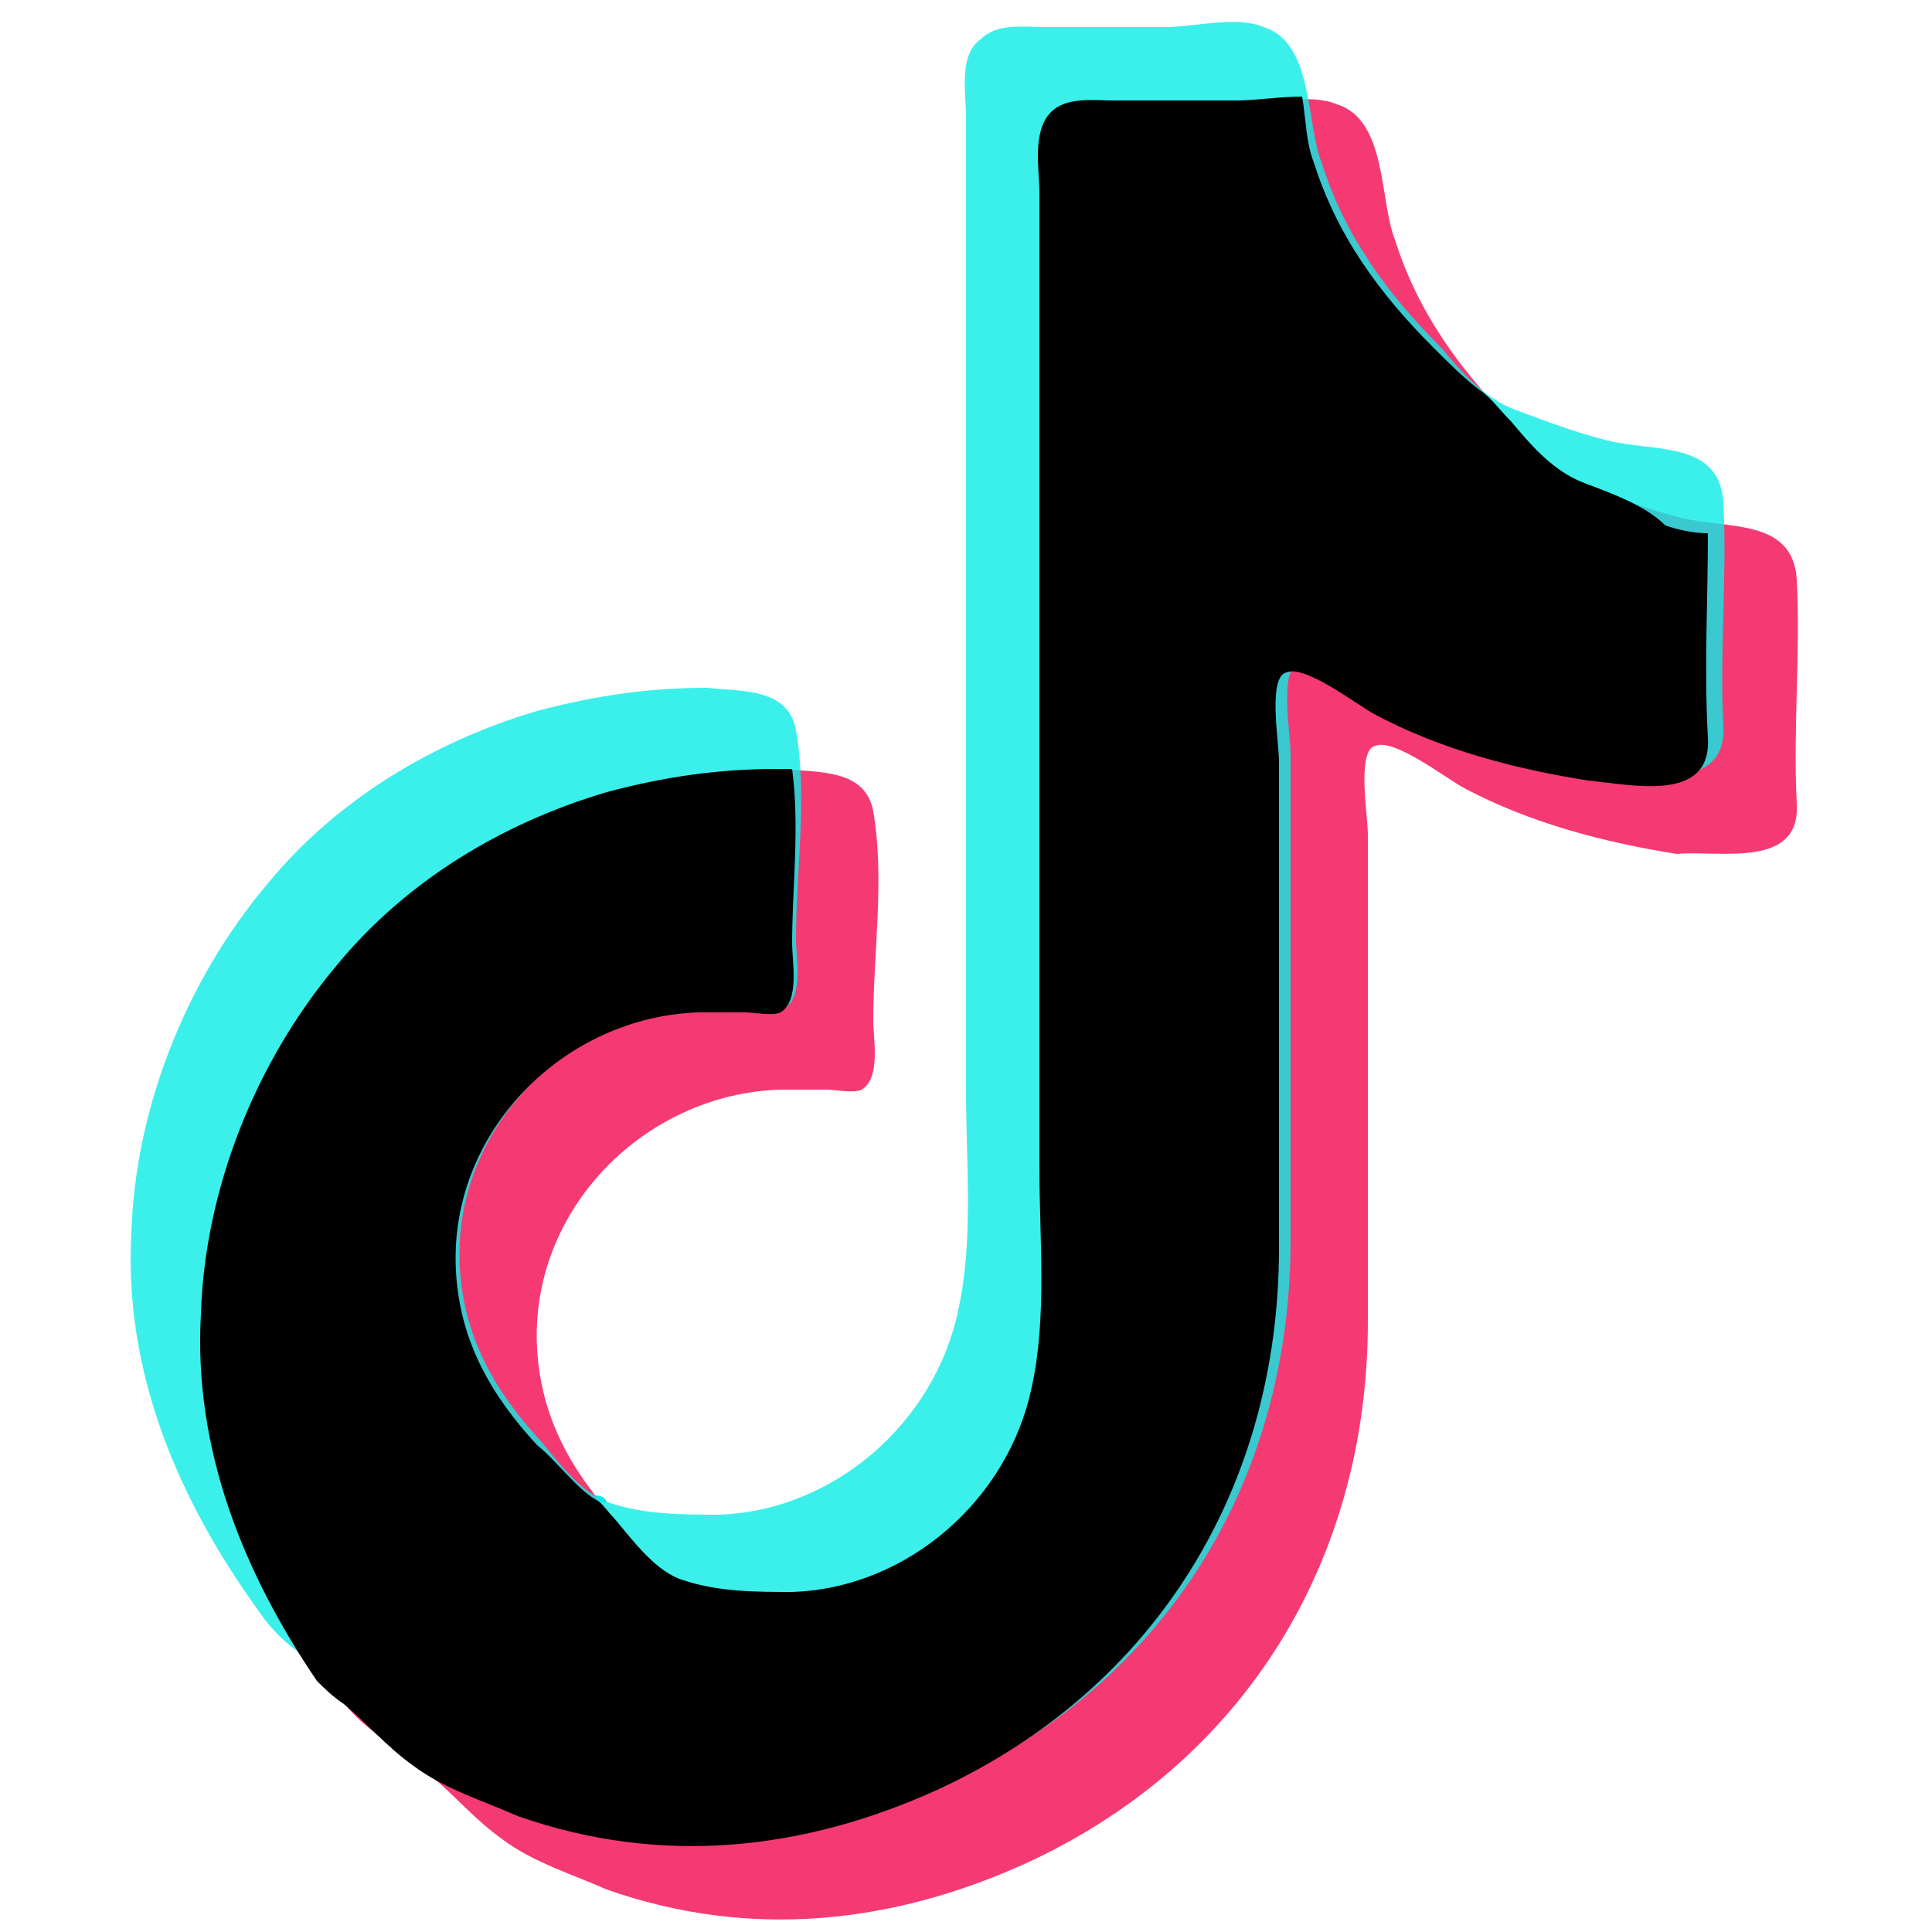
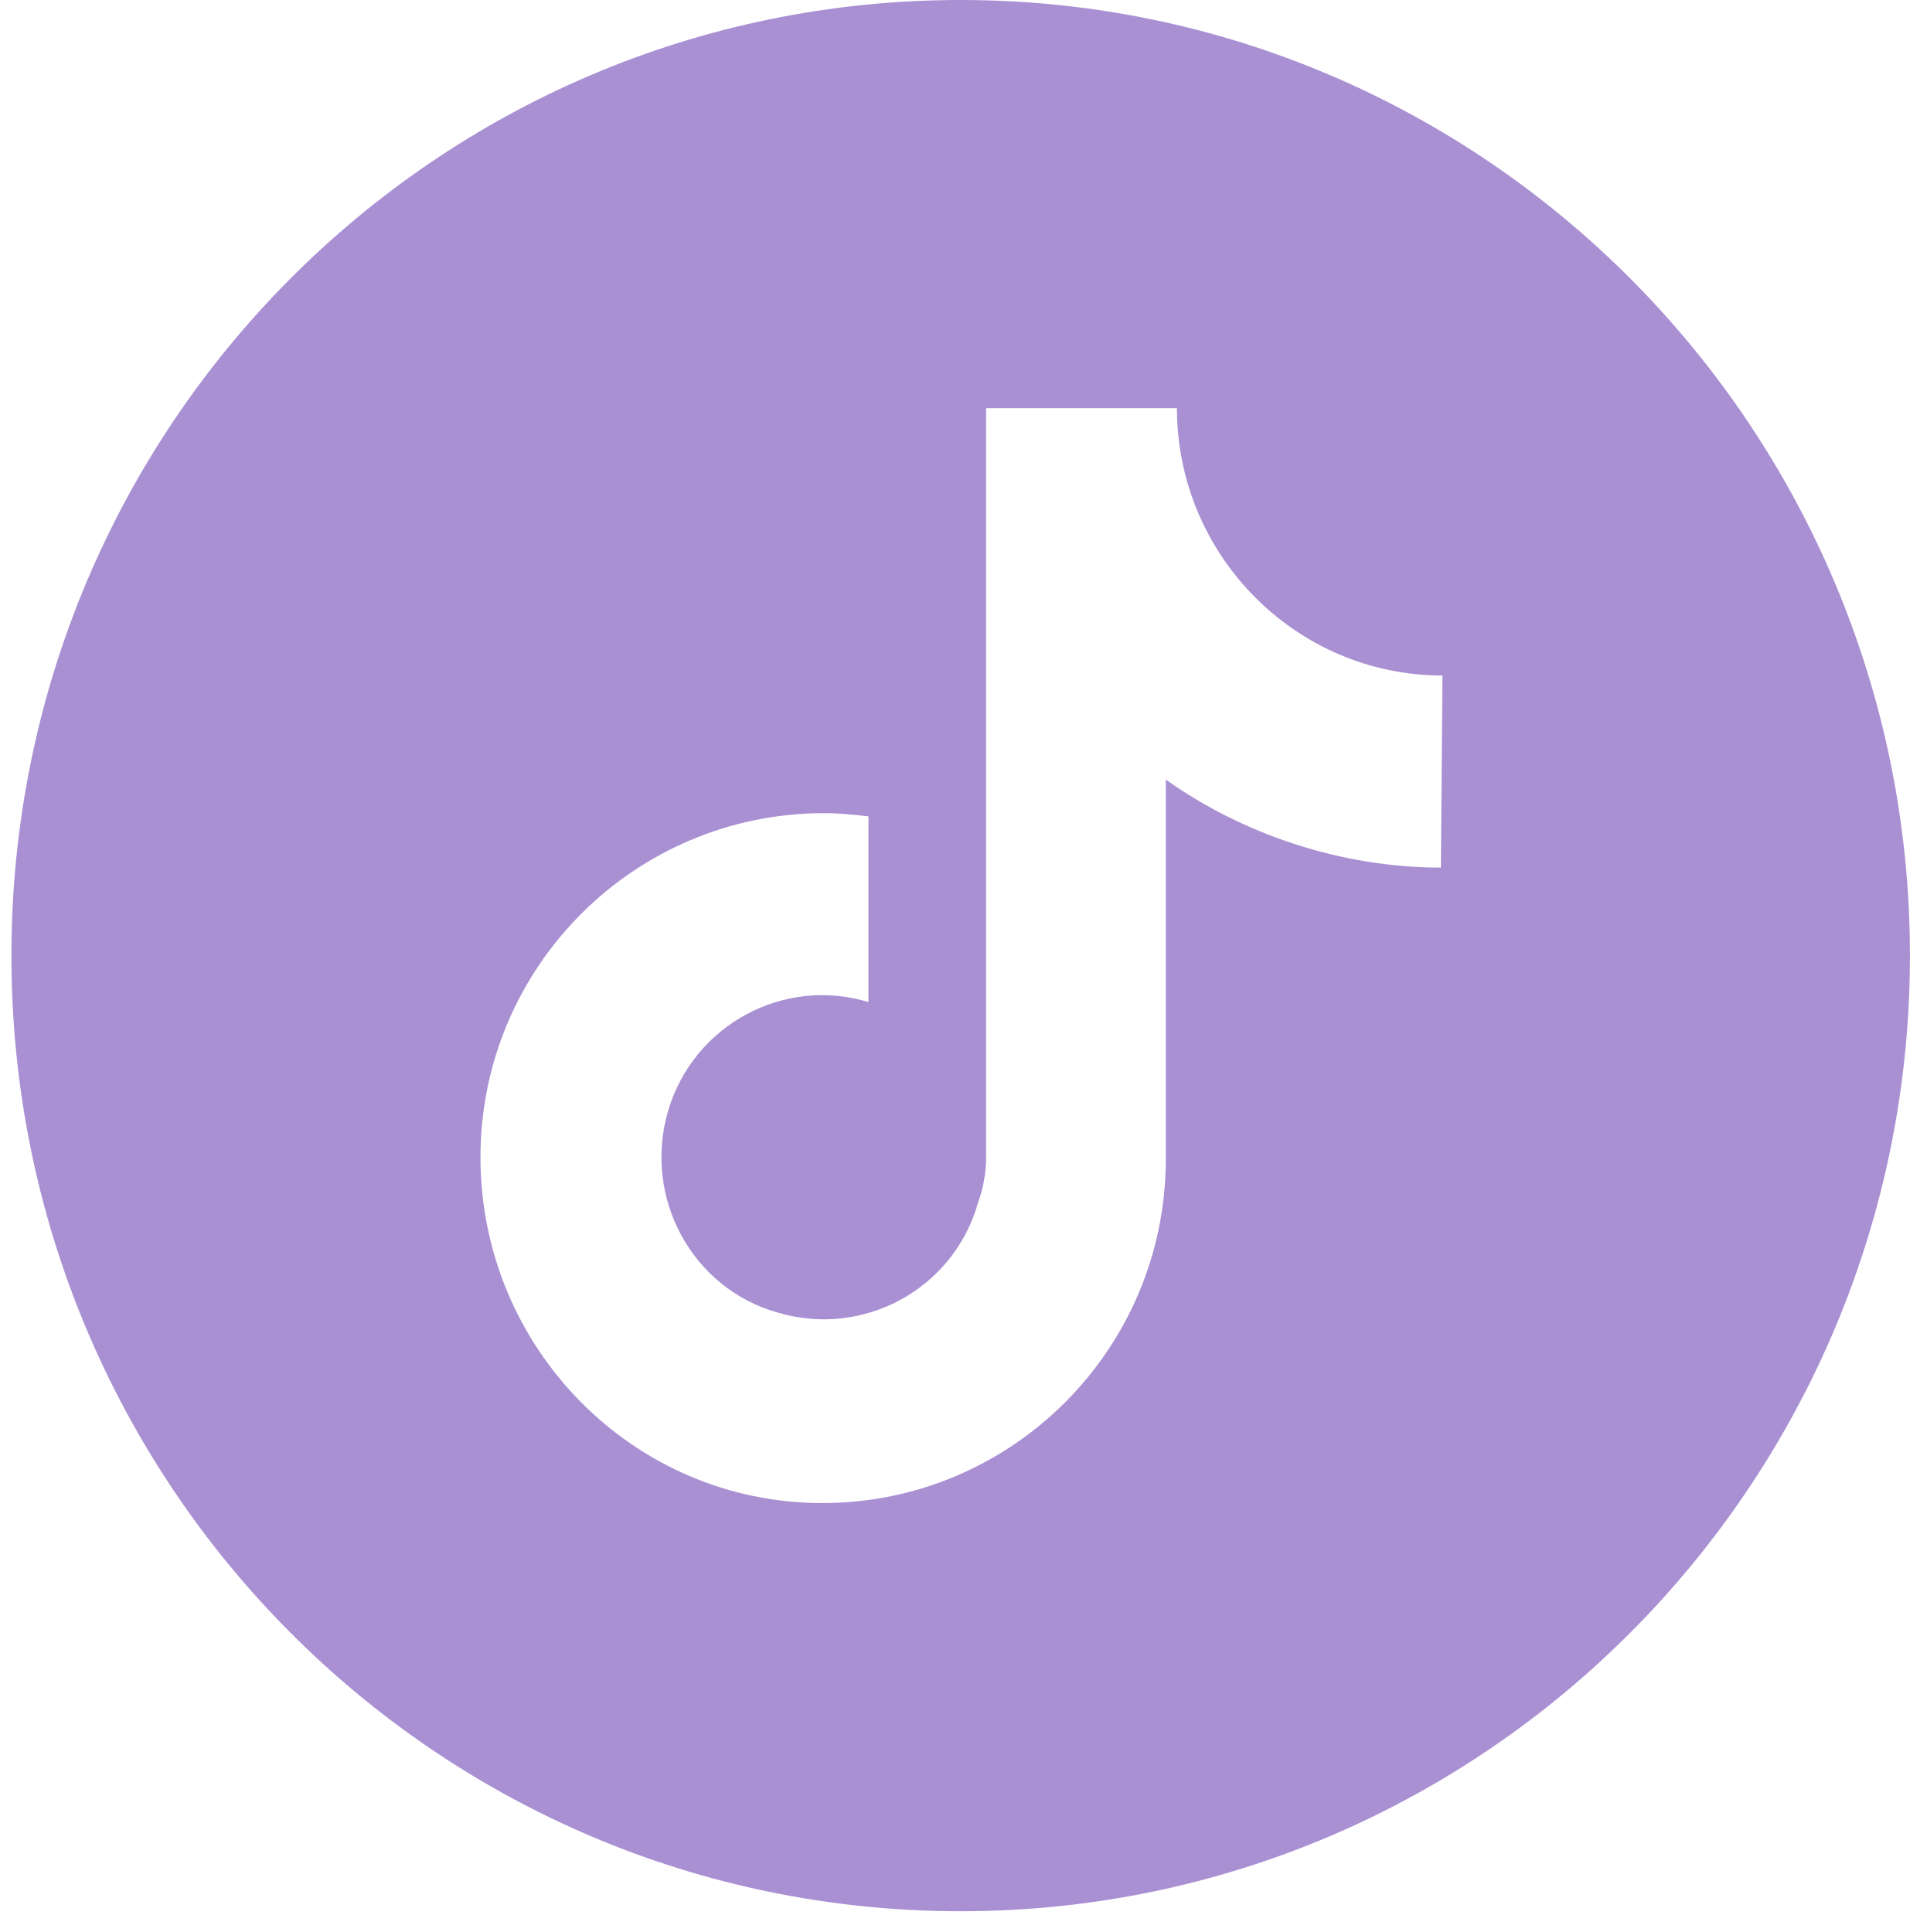
- <svg xmlns="http://www.w3.org/2000/svg" version="1.1" id="Capa_1" x="0px" y="0px" viewBox="0 0 50 50" style="enable-background:new 0 0 50 50;" xml:space="preserve">
-   <style type="text/css">
- 	.st0{fill:#0AECE6;}
- 	.st1{opacity:0.8;fill:#F20950;}
- 	.st2{opacity:0.8;fill:#0AECE6;}
- </style>
-   <path class="st0" d="M8.7,43.5c0.3,0,0.3,0.2,0.4,0.4C8.9,43.9,8.6,43.8,8.7,43.5z" />
-   <path class="st0" d="M15.7,38.9c-0.2,0-0.2-0.1-0.3-0.2C15.6,38.7,15.7,38.8,15.7,38.9z" />
-   <path class="st0" d="M8.5,43.3c0.3-0.1,0.3,0.1,0.2,0.3C8.5,43.6,8.4,43.5,8.5,43.3z" />
-   <path class="st1" d="M46.5,20.8c-0.1-1.9,0.1-3.9,0-5.8c-0.1-1.6-1.8-1.3-3-1.6c-0.8-0.2-1.6-0.5-2.4-0.8c-0.8-0.3-1.4-1-1.9-1.6  c-1.4-1.4-2.5-2.9-3.1-4.8c-0.4-1-0.2-3.1-1.5-3.5c-0.7-0.3-1.8,0-2.5,0c-1.1,0-2.1,0-3.2,0c-0.5,0-1.2-0.1-1.6,0.3  c-0.5,0.5-0.3,1.5-0.3,2.1c0,2.1,0,4.3,0,6.4c0,4.1,0,8.3,0,12.4c0,2.1,0,4.3,0,6.4c0,1.9,0.2,3.9-0.2,5.7c-0.6,2.9-3.2,5.2-6.2,5.3  c-0.9,0-1.9,0-2.8-0.3c-0.7-0.2-1.3-1-1.8-1.6c-1.2-1.3-2-2.7-2.1-4.5c-0.2-3.6,2.8-6.6,6.3-6.7c0.4,0,0.8,0,1.2,0  c0.2,0,0.7,0.1,0.9,0c0.5-0.3,0.3-1.3,0.3-1.8c0-1.7,0.3-3.7,0-5.4c-0.2-1.1-1.4-1-2.3-1.1c-1.5,0-2.9,0.2-4.4,0.6  c-2.7,0.8-5.2,2.3-7,4.5c-2.1,2.5-3.4,5.8-3.5,9c-0.2,3.6,1.2,6.9,3.3,9.8c0.4,0.6,0.9,1,1.5,1.4c0.4,0.3,0.5,0.5,1,0.8  c0.6,0.5,1.1,1.1,1.8,1.6c0.8,0.6,1.8,0.9,2.7,1.3c3.7,1.3,7.4,0.9,10.9-0.7c5.6-2.6,8.8-7.8,8.8-14c0-4.2,0-8.4,0-12.6  c0-0.5-0.3-2.2,0.2-2.3c0.5-0.2,1.9,0.9,2.3,1.1c1.7,0.9,3.6,1.4,5.5,1.7C44.5,22,46.6,22.5,46.5,20.8z" />
-   <path class="st2" d="M44.6,18.8c-0.1-1.9,0.1-3.9,0-5.8c-0.1-1.6-1.8-1.3-3-1.6c-0.8-0.2-1.6-0.5-2.4-0.8c-0.8-0.3-1.4-1-1.9-1.6  c-1.4-1.4-2.5-2.9-3.1-4.8c-0.4-1-0.2-3.1-1.5-3.5c-0.7-0.3-1.8,0-2.5,0c-1.1,0-2.1,0-3.2,0c-0.5,0-1.2-0.1-1.6,0.3  C24.8,1.4,25,2.4,25,3c0,2.1,0,4.3,0,6.4c0,4.1,0,8.3,0,12.4c0,2.1,0,4.3,0,6.4c0,1.9,0.2,3.9-0.2,5.7c-0.6,2.9-3.2,5.2-6.2,5.3  c-0.9,0-1.9,0-2.8-0.3c-0.7-0.2-1.3-1-1.8-1.6c-1.2-1.3-2-2.7-2.1-4.5c-0.2-3.6,2.8-6.6,6.3-6.7c0.4,0,0.8,0,1.2,0  c0.2,0,0.7,0.1,0.9,0c0.5-0.3,0.3-1.3,0.3-1.8c0-1.7,0.3-3.7,0-5.4c-0.2-1.1-1.4-1-2.3-1.1c-1.5,0-2.9,0.2-4.4,0.6  c-2.7,0.8-5.2,2.3-7,4.5c-2.1,2.5-3.4,5.8-3.5,9c-0.2,3.6,1.2,6.9,3.3,9.8c0.4,0.6,0.9,1,1.5,1.4c0.4,0.3,0.5,0.5,1,0.8  c0.6,0.5,1.1,1.1,1.8,1.6c0.8,0.6,1.8,0.9,2.7,1.3c3.7,1.3,7.4,0.9,10.9-0.7c5.6-2.6,8.8-7.8,8.8-14c0-4.2,0-8.4,0-12.6  c0-0.5-0.3-2.2,0.2-2.3c0.5-0.2,1.9,0.9,2.3,1.1c1.7,0.9,3.6,1.4,5.5,1.7C42.5,20.1,44.7,20.5,44.6,18.8z" />
-   <path d="M41,12.5c-0.8-0.3-1.4-1-1.9-1.6c-0.3-0.3-0.5-0.6-0.8-0.8c-0.4-0.3-0.8-0.7-1.2-1.1c-1.4-1.4-2.5-2.9-3.1-4.8  c-0.2-0.5-0.2-1.1-0.3-1.7c-0.6,0-1.2,0.1-1.7,0.1c-1.1,0-2.1,0-3.2,0c-0.5,0-1.2-0.1-1.6,0.3c-0.5,0.5-0.3,1.5-0.3,2.1  c0,2.1,0,4.3,0,6.4c0,4.1,0,8.3,0,12.4c0,2.1,0,4.3,0,6.4c0,1.9,0.2,3.9-0.2,5.7c-0.6,2.9-3.2,5.2-6.2,5.3c-0.9,0-1.9,0-2.8-0.3  c-0.7-0.2-1.3-1-1.8-1.6c-0.2-0.2-0.3-0.4-0.5-0.5c-0.5-0.3-1-1-1.5-1.4c-1.2-1.3-2-2.7-2.1-4.5c-0.2-3.6,2.8-6.6,6.3-6.7  c0.4,0,0.8,0,1.2,0c0.2,0,0.7,0.1,0.9,0c0.5-0.3,0.3-1.3,0.3-1.8c0-1.4,0.2-3,0-4.5c-0.1,0-0.3,0-0.4,0c-1.5,0-2.9,0.2-4.4,0.6  c-2.7,0.8-5.2,2.3-7,4.5c-2.1,2.5-3.4,5.8-3.5,9c-0.2,3.5,1.1,6.7,3,9.5c0.2,0.2,0.4,0.4,0.7,0.6c0.6,0.5,1.1,1.1,1.8,1.6  c0.8,0.6,1.8,0.9,2.7,1.3c3.7,1.3,7.4,0.9,10.9-0.7c5.6-2.6,8.8-7.8,8.8-14c0-4.2,0-8.4,0-12.6c0-0.5-0.3-2.2,0.2-2.3  c0.5-0.2,1.9,0.9,2.3,1.1c1.7,0.9,3.6,1.4,5.5,1.7c1.1,0.1,3.2,0.6,3.1-1.1c-0.1-1.8,0-3.5,0-5.3c-0.4,0-0.8-0.1-1.1-0.2  C42.6,13.1,41.8,12.8,41,12.5z" />
+ <svg xmlns="http://www.w3.org/2000/svg" width="85" height="86" viewBox="0 0 85 86" fill="none">
+   <path d="M42.754 -1.84663e-06C19.402 -2.86738e-06 0.508 19.025 0.508 42.538C0.508 66.052 19.402 85.076 42.754 85.076C66.106 85.076 85 65.98 85 42.538C85 19.096 66.106 -8.2588e-07 42.754 -1.84663e-06ZM64.125 38.619C59.667 38.619 55.279 37.123 51.883 34.7L51.883 51.587C51.883 60.066 45.018 66.907 36.597 66.907C28.177 66.907 21.383 59.995 21.383 51.516C21.383 43.037 28.247 36.197 36.668 36.197C37.376 36.197 38.013 36.268 38.65 36.339L38.65 44.604C34.899 43.464 30.866 45.602 29.733 49.45C28.601 53.297 30.795 57.359 34.616 58.428C38.437 59.568 42.471 57.359 43.532 53.511C43.745 52.941 43.886 52.228 43.886 51.516L43.886 18.169L52.378 18.169C52.378 24.725 57.685 30.069 64.195 30.069L64.125 38.619Z" fill="#A990D3" />
</svg>
